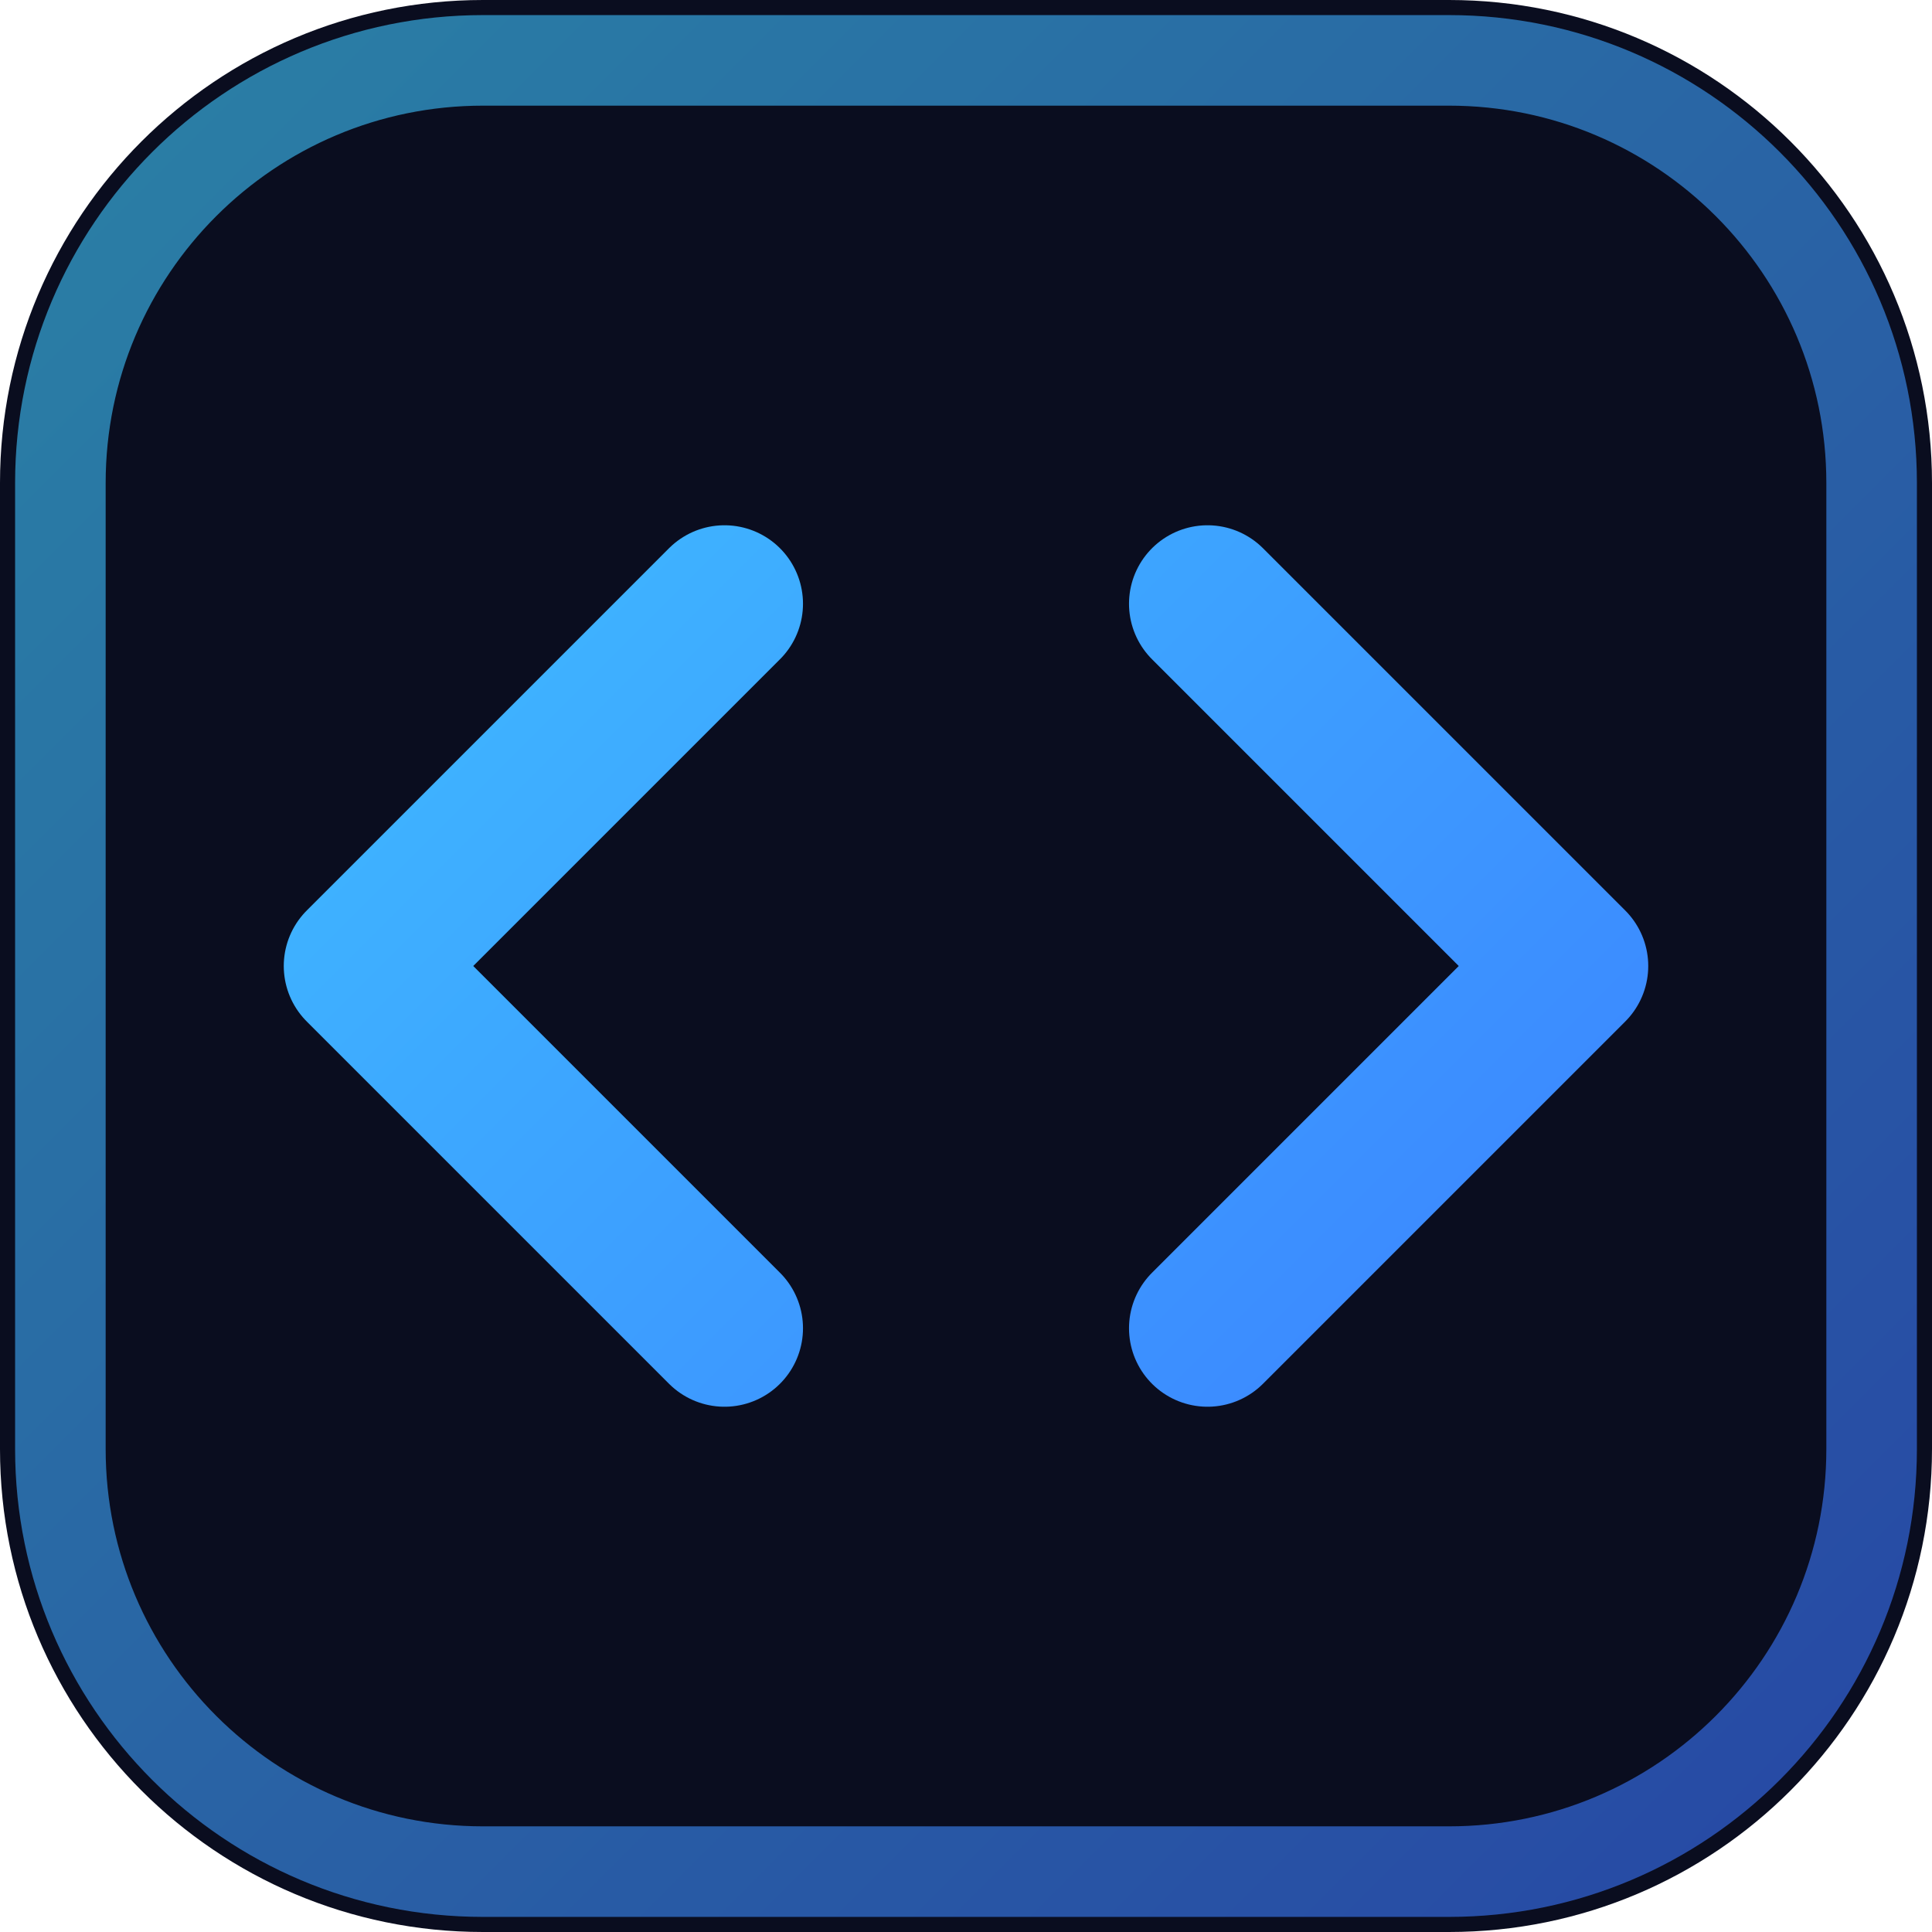
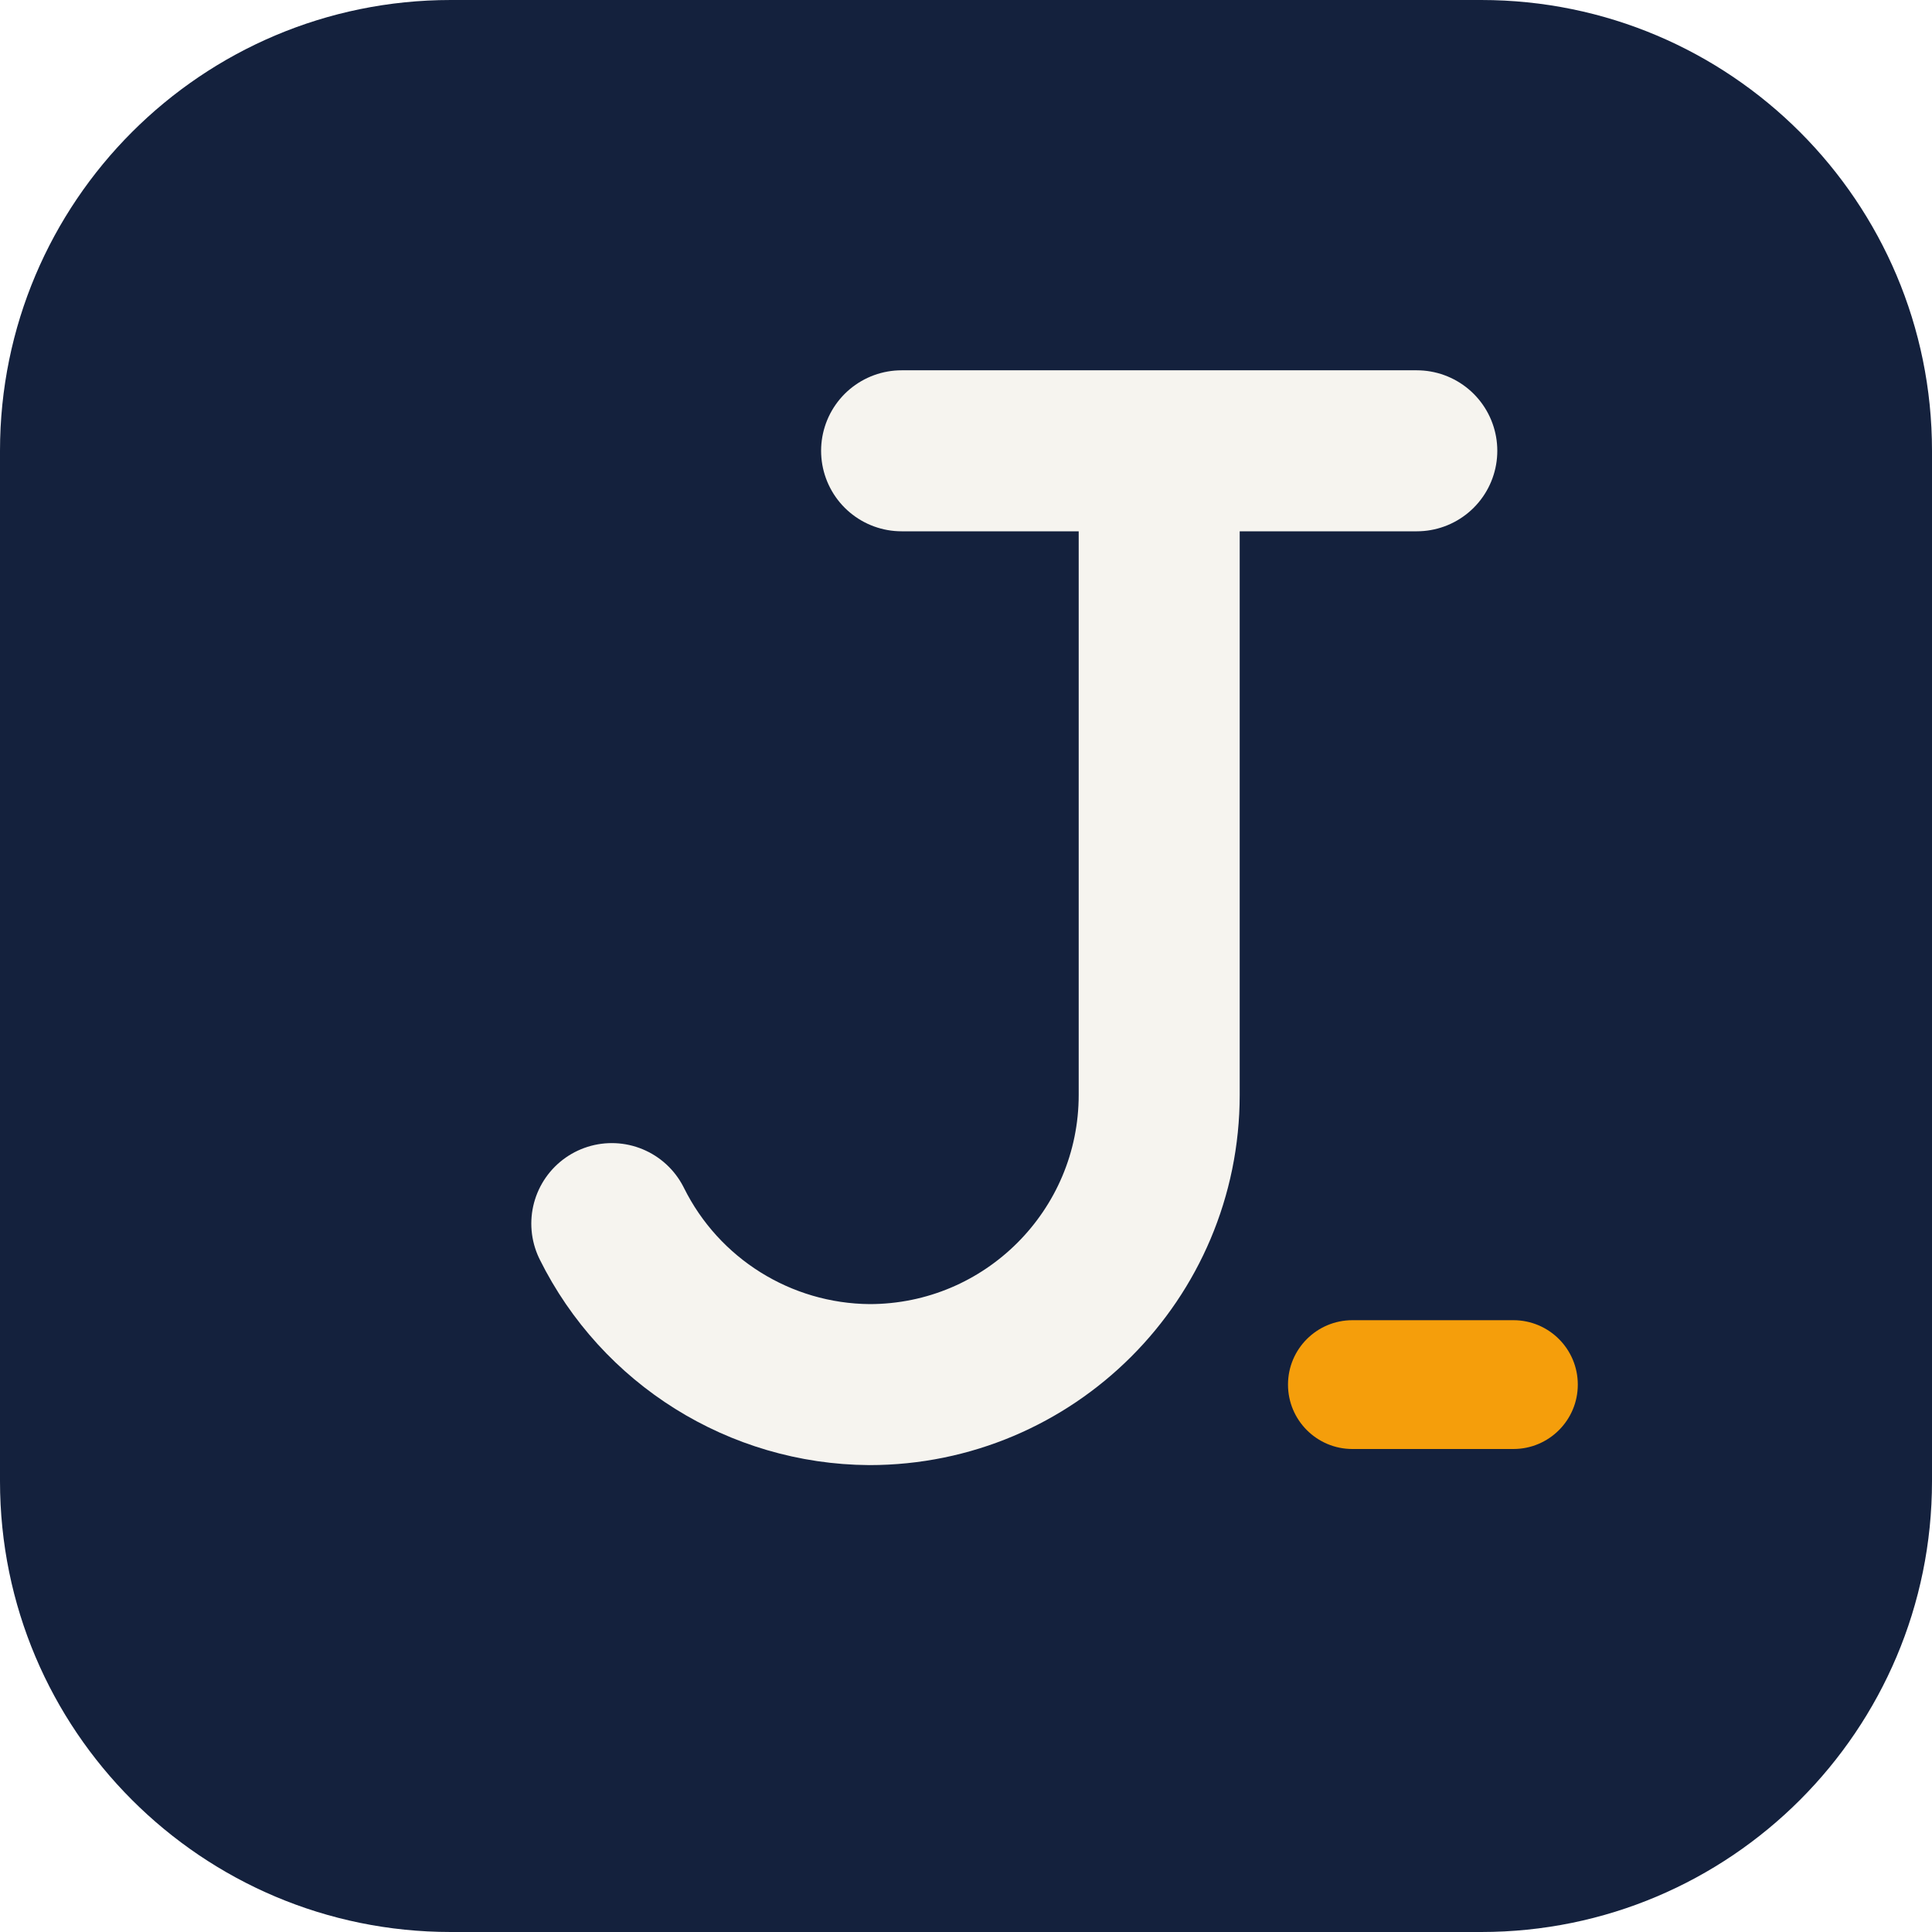
- <svg xmlns="http://www.w3.org/2000/svg" viewBox="0 0 32 32">
-   <defs>
-     <linearGradient id="g" x1="0" y1="0" x2="32" y2="32" gradientUnits="userSpaceOnUse">
-       <stop offset="0" stop-color="#3fd0ff" />
-       <stop offset="1" stop-color="#3b6dff" />
-     </linearGradient>
-   </defs>
-   <rect width="32" height="32" rx="8" fill="#0a0d1f" />
-   <rect x="1" y="1" width="30" height="30" rx="7" fill="none" stroke="url(#g)" stroke-width="1.5" opacity="0.6" />
-   <path d="M12 10 L6 16 L12 22" fill="none" stroke="url(#g)" stroke-width="2.6" stroke-linecap="round" stroke-linejoin="round" />
-   <path d="M20 10 L26 16 L20 22" fill="none" stroke="url(#g)" stroke-width="2.6" stroke-linecap="round" stroke-linejoin="round" />
+ <svg xmlns="http://www.w3.org/2000/svg" role="img" aria-label="Jerry Dev Studio" width="120" height="120" viewBox="0 0 120 120">
+   <rect width="120" height="120" rx="28" fill="#14213D" />
+   <path d="M56 28 H88 M72 28 V68 A18 18 0 0 1 54 86 A18 18 0 0 1 38 76" fill="none" stroke="#F6F4EF" stroke-width="10" stroke-linecap="round" stroke-linejoin="round" />
+   <rect x="80" y="82" width="18" height="8" rx="4" fill="#F59E0B" />
</svg>
